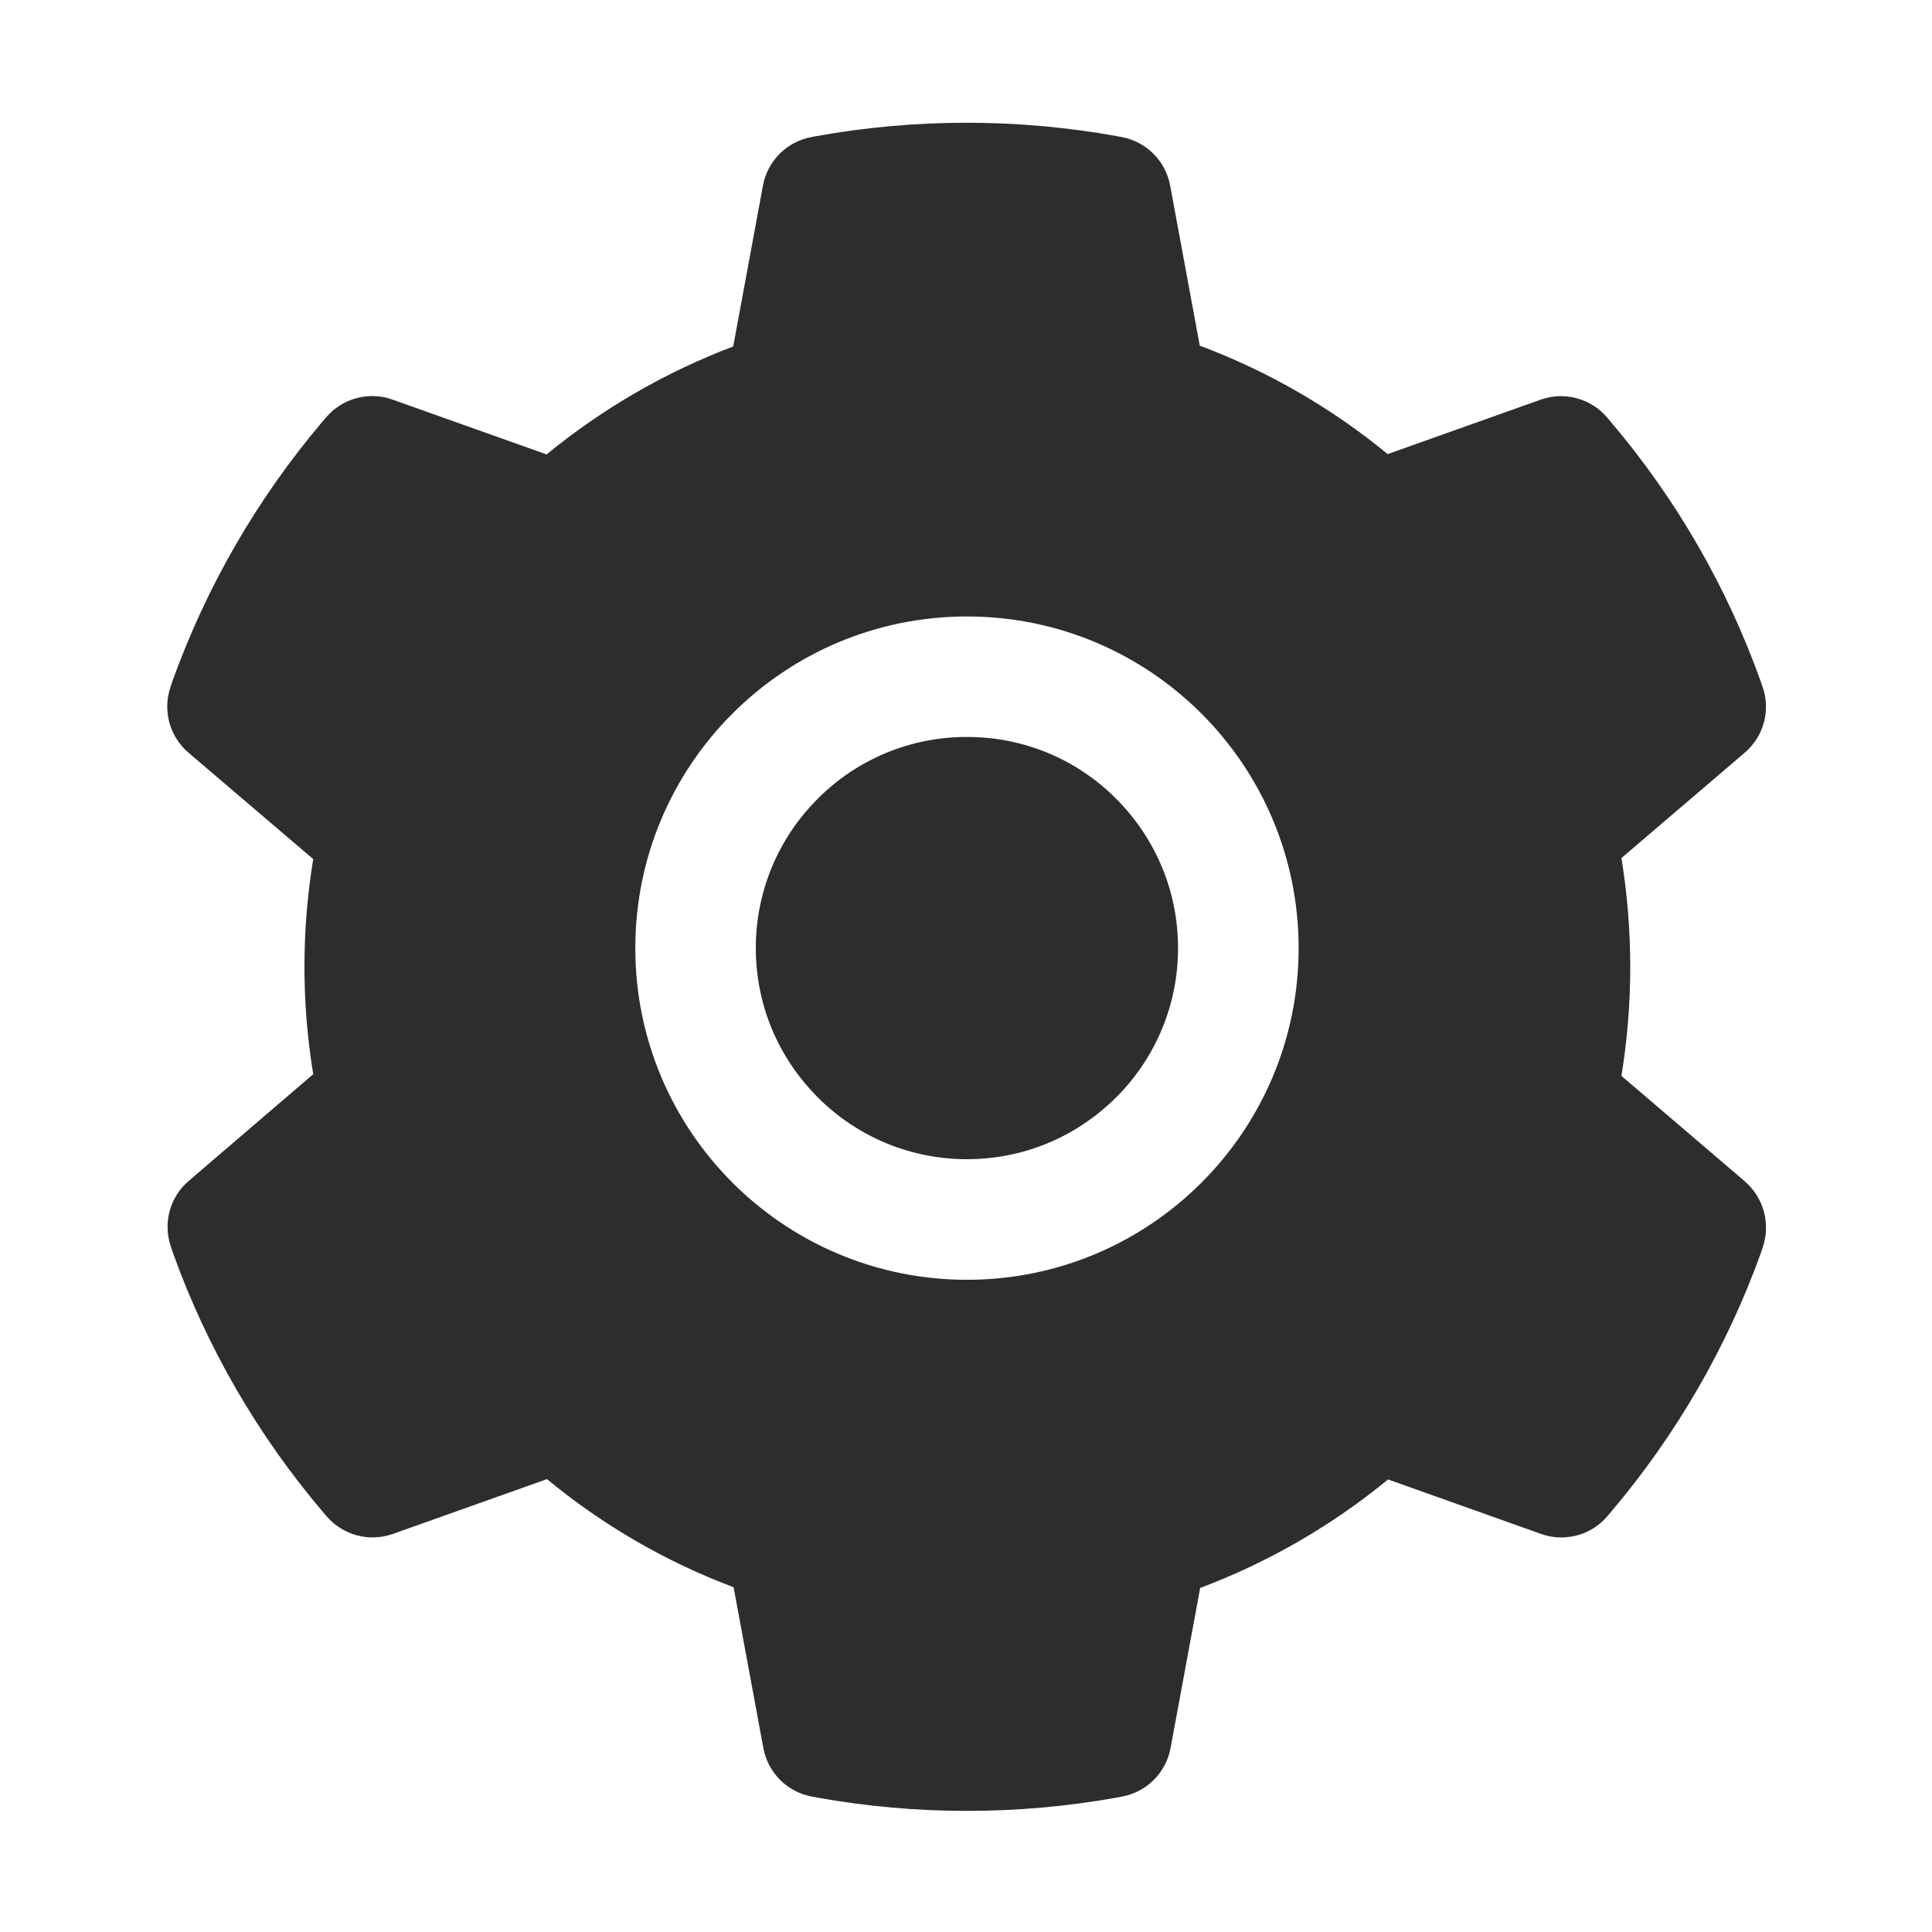
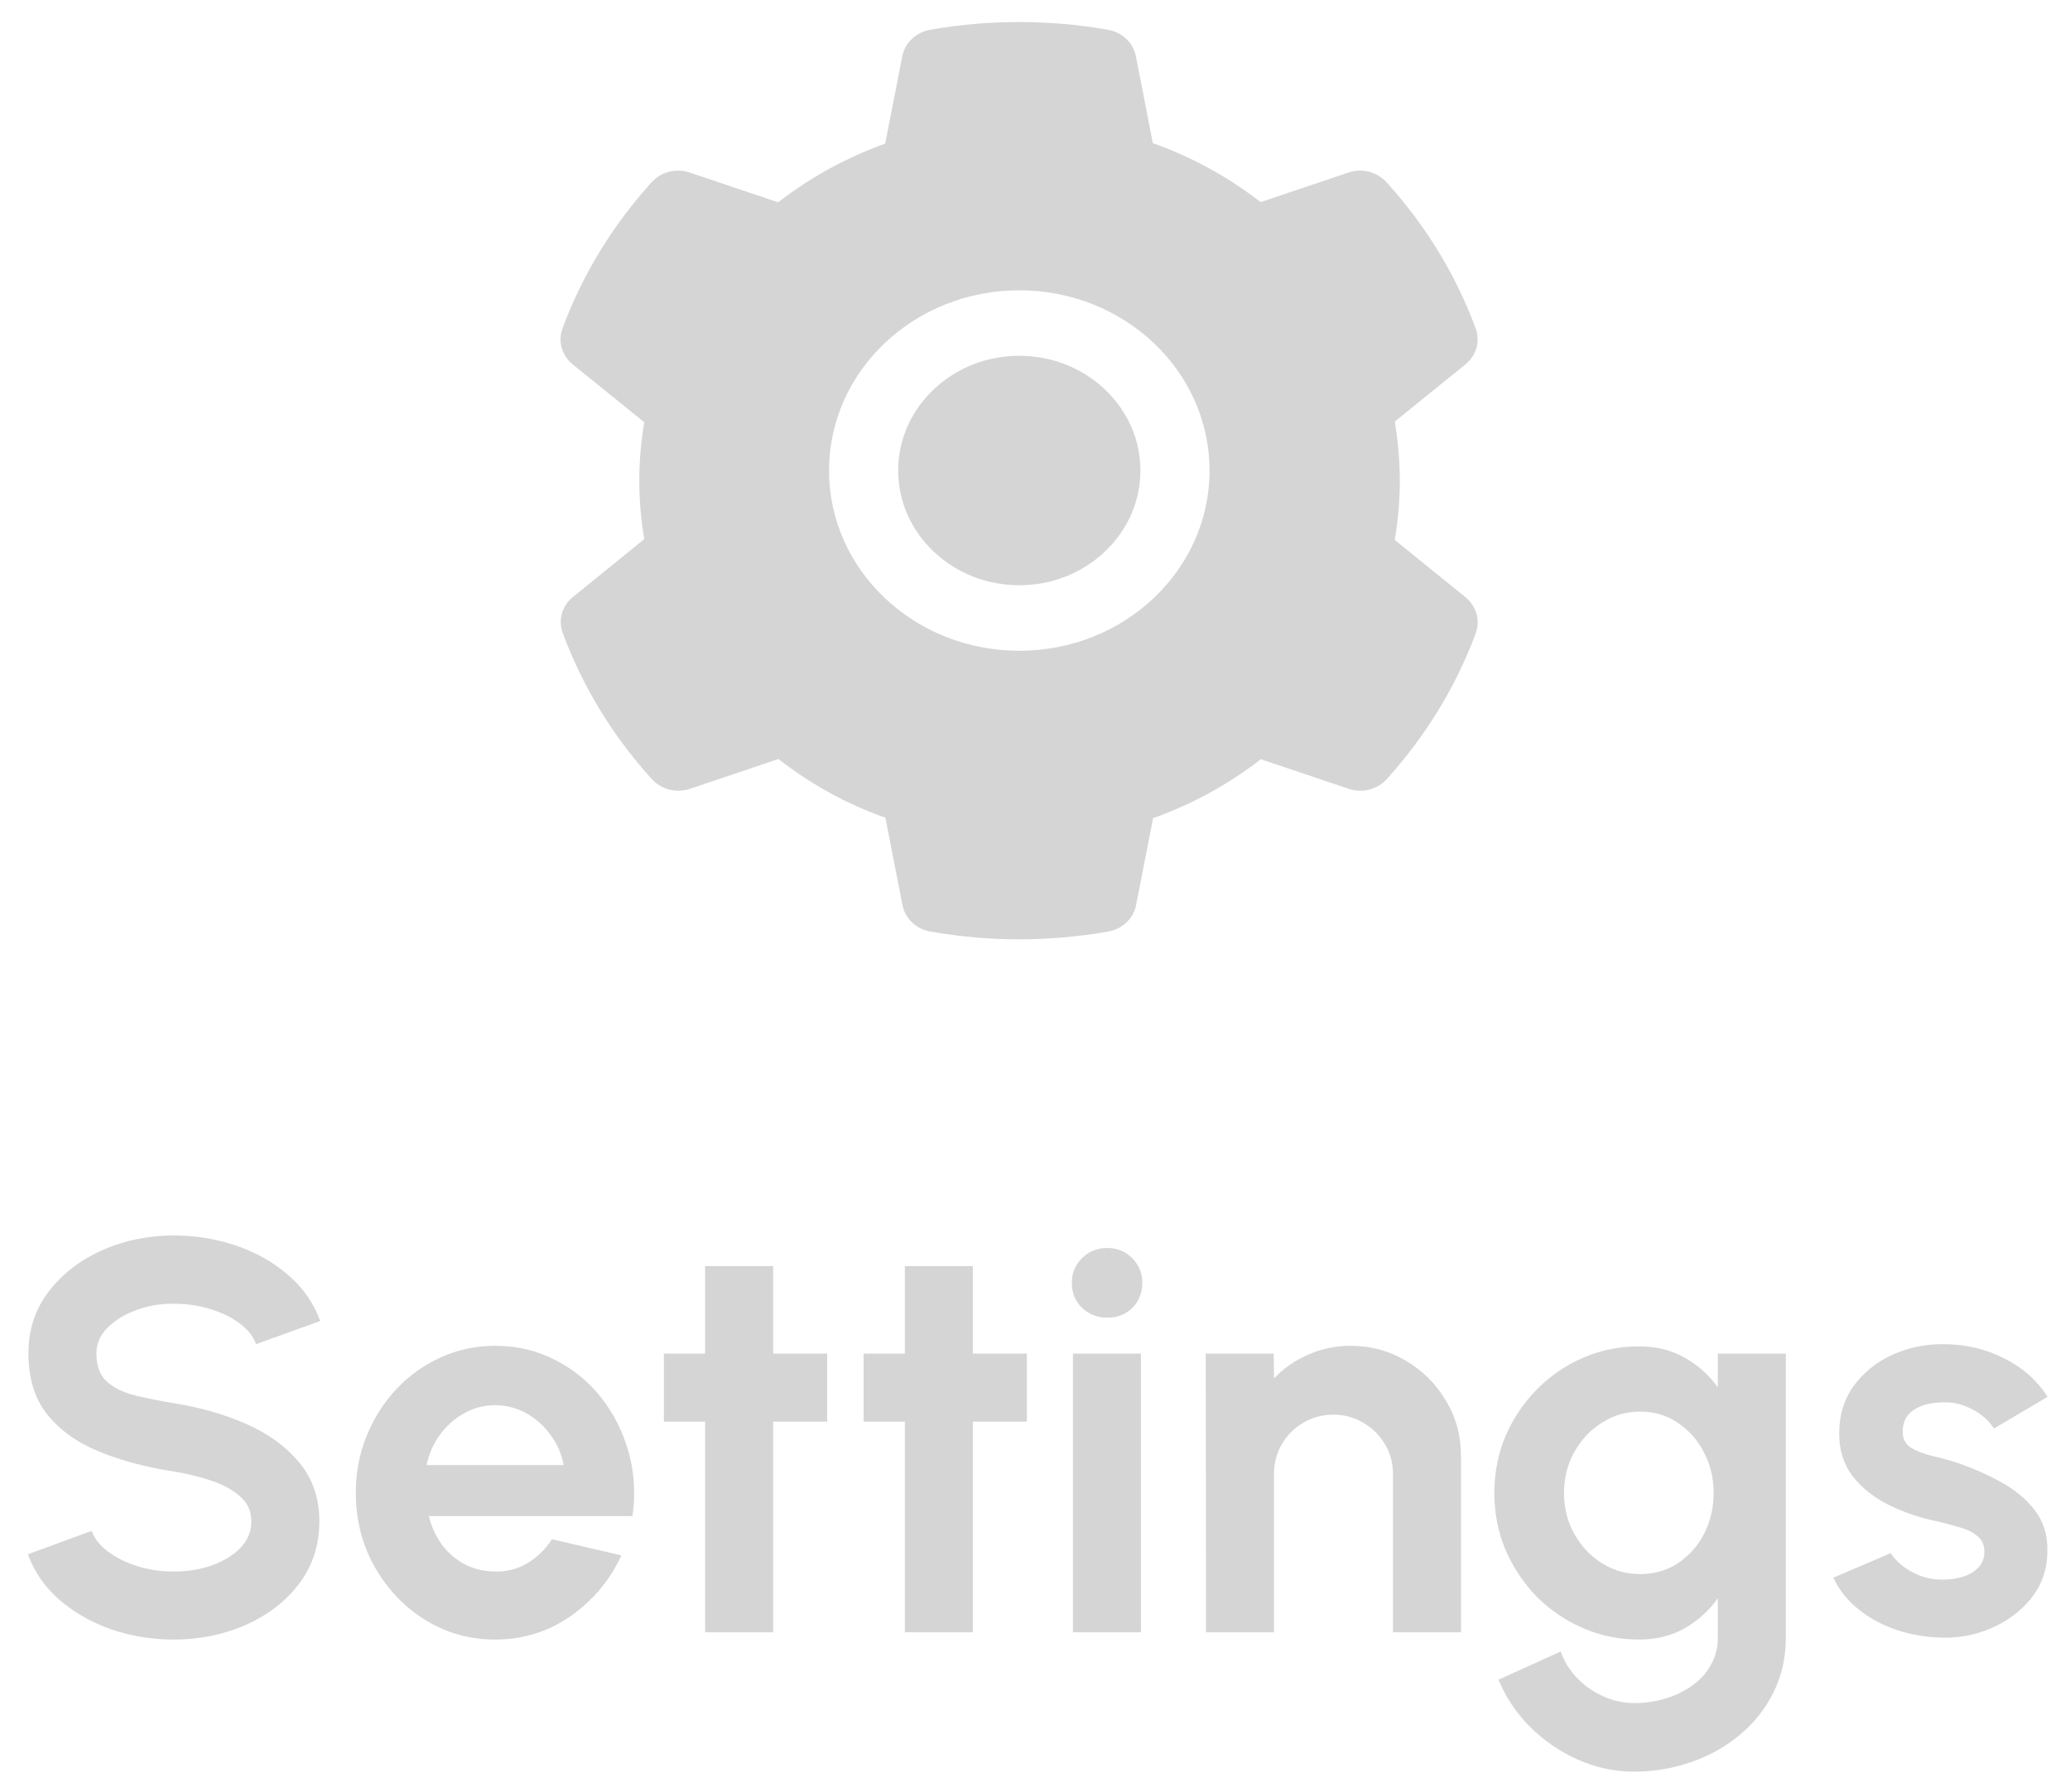
- <svg xmlns="http://www.w3.org/2000/svg" width="24" height="24" fill="none">
-   <path d="M12.012 9.155a2.6 2.6 0 0 0-1.854.768 2.61 2.61 0 0 0-.769 1.854c0 .701.274 1.357.769 1.854a2.61 2.61 0 0 0 1.854.769c.7 0 1.357-.274 1.854-.769a2.61 2.61 0 0 0 .768-1.854c0-.7-.274-1.357-.768-1.854a2.6 2.6 0 0 0-1.854-.768Zm9.663 5.52-1.533-1.31a8.417 8.417 0 0 0 0-2.706l1.533-1.31a.75.75 0 0 0 .218-.825l-.021-.06a10.372 10.372 0 0 0-1.866-3.228l-.042-.05a.753.753 0 0 0-.823-.222l-1.903.677a8.183 8.183 0 0 0-2.334-1.347l-.368-1.99a.752.752 0 0 0-.605-.602l-.063-.012a10.562 10.562 0 0 0-3.722 0l-.063.012a.751.751 0 0 0-.605.602l-.37 2A8.284 8.284 0 0 0 6.79 5.645l-1.917-.682a.75.75 0 0 0-.823.223l-.042.049a10.452 10.452 0 0 0-1.866 3.227l-.02.061a.753.753 0 0 0 .217.825l1.552 1.324a8.24 8.24 0 0 0 0 2.672L2.344 14.67a.751.751 0 0 0-.218.825l.02.062a10.398 10.398 0 0 0 1.867 3.227l.042.049a.753.753 0 0 0 .822.223l1.918-.682a8.115 8.115 0 0 0 2.318 1.343l.37 1.999a.751.751 0 0 0 .604.602l.064.012c1.23.221 2.49.221 3.722 0l.063-.012a.752.752 0 0 0 .605-.602l.368-1.99a8.24 8.24 0 0 0 2.334-1.348l1.903.678a.751.751 0 0 0 .823-.223l.042-.05a10.452 10.452 0 0 0 1.866-3.226l.02-.061a.757.757 0 0 0-.222-.82Zm-9.663 1.223a4.12 4.12 0 1 1 0-8.24 4.12 4.12 0 0 1 0 8.24Z" fill="#2D2D2D" />
+ <svg xmlns="http://www.w3.org/2000/svg" width="52" height="45" viewBox="0 0 52 45" fill="none">
+   <path d="M25.605 8.937C24.793 8.937 24.031 9.236 23.455 9.782C22.881 10.328 22.563 11.049 22.563 11.819C22.563 12.588 22.881 13.309 23.455 13.855C24.031 14.399 24.793 14.7 25.605 14.7C26.418 14.7 27.18 14.399 27.756 13.855C28.33 13.309 28.648 12.588 28.648 11.819C28.648 11.049 28.33 10.328 27.756 9.782C27.474 9.513 27.139 9.3 26.77 9.155C26.401 9.01 26.005 8.936 25.605 8.937V8.937ZM36.815 15.001L35.037 13.562C35.121 13.073 35.164 12.573 35.164 12.076C35.164 11.579 35.121 11.077 35.037 10.59L36.815 9.151C36.949 9.042 37.045 8.897 37.09 8.735C37.136 8.573 37.128 8.402 37.068 8.244L37.043 8.177C36.554 6.881 35.821 5.68 34.879 4.632L34.83 4.577C34.716 4.45 34.563 4.359 34.393 4.315C34.223 4.271 34.042 4.278 33.876 4.333L31.668 5.077C30.853 4.444 29.945 3.944 28.96 3.596L28.534 1.41C28.501 1.245 28.417 1.094 28.292 0.976C28.166 0.858 28.006 0.778 27.832 0.748L27.759 0.735C26.345 0.493 24.855 0.493 23.441 0.735L23.368 0.748C23.194 0.778 23.034 0.858 22.908 0.976C22.783 1.094 22.699 1.245 22.666 1.41L22.237 3.607C21.262 3.957 20.354 4.455 19.548 5.082L17.324 4.333C17.158 4.277 16.977 4.271 16.807 4.314C16.636 4.358 16.484 4.45 16.37 4.577L16.321 4.632C15.381 5.681 14.648 6.882 14.157 8.177L14.133 8.244C14.01 8.566 14.111 8.927 14.385 9.151L16.185 10.606C16.101 11.09 16.06 11.584 16.06 12.073C16.06 12.568 16.101 13.062 16.185 13.541L14.391 14.996C14.256 15.105 14.16 15.25 14.115 15.412C14.07 15.574 14.078 15.745 14.138 15.903L14.162 15.97C14.655 17.265 15.38 18.462 16.326 19.515L16.375 19.57C16.49 19.697 16.642 19.788 16.812 19.832C16.983 19.876 17.163 19.869 17.33 19.814L19.554 19.065C20.364 19.696 21.266 20.195 22.242 20.54L22.672 22.737C22.704 22.901 22.788 23.053 22.914 23.171C23.039 23.289 23.199 23.369 23.373 23.399L23.447 23.411C24.875 23.655 26.337 23.655 27.764 23.411L27.837 23.399C28.012 23.369 28.172 23.289 28.297 23.171C28.422 23.053 28.507 22.901 28.539 22.737L28.966 20.551C29.95 20.2 30.858 19.703 31.674 19.07L33.881 19.814C34.048 19.87 34.228 19.876 34.399 19.833C34.569 19.789 34.721 19.697 34.836 19.57L34.885 19.515C35.831 18.457 36.556 17.265 37.049 15.97L37.073 15.903C37.19 15.583 37.089 15.225 36.815 15.001ZM25.605 16.346C22.966 16.346 20.826 14.319 20.826 11.819C20.826 9.318 22.966 7.292 25.605 7.292C28.245 7.292 30.385 9.318 30.385 11.819C30.385 14.319 28.245 16.346 25.605 16.346Z" fill="#D5D5D5" />
+   <path d="M4.368 41.182C3.827 41.182 3.306 41.098 2.807 40.93C2.312 40.757 1.878 40.512 1.505 40.195C1.132 39.873 0.863 39.488 0.7 39.04L2.303 38.452C2.368 38.639 2.501 38.809 2.702 38.963C2.903 39.117 3.148 39.241 3.437 39.334C3.726 39.427 4.037 39.474 4.368 39.474C4.709 39.474 5.026 39.423 5.32 39.32C5.619 39.213 5.859 39.066 6.041 38.879C6.223 38.688 6.314 38.466 6.314 38.214C6.314 37.957 6.218 37.747 6.027 37.584C5.836 37.416 5.591 37.283 5.292 37.185C4.993 37.087 4.685 37.012 4.368 36.961C3.673 36.854 3.05 36.688 2.499 36.464C1.948 36.24 1.512 35.93 1.19 35.533C0.873 35.136 0.714 34.623 0.714 33.993C0.714 33.4 0.884 32.882 1.225 32.439C1.566 31.996 2.014 31.65 2.569 31.403C3.124 31.156 3.724 31.032 4.368 31.032C4.905 31.032 5.423 31.116 5.922 31.284C6.421 31.452 6.858 31.697 7.231 32.019C7.609 32.341 7.88 32.728 8.043 33.181L6.433 33.762C6.368 33.575 6.235 33.405 6.034 33.251C5.833 33.097 5.588 32.976 5.299 32.887C5.01 32.794 4.699 32.747 4.368 32.747C4.037 32.742 3.722 32.796 3.423 32.908C3.129 33.015 2.889 33.162 2.702 33.349C2.515 33.536 2.422 33.75 2.422 33.993C2.422 34.306 2.508 34.541 2.681 34.7C2.858 34.859 3.094 34.975 3.388 35.05C3.682 35.12 4.009 35.185 4.368 35.246C5.021 35.349 5.626 35.521 6.181 35.764C6.736 36.007 7.182 36.331 7.518 36.737C7.854 37.138 8.022 37.631 8.022 38.214C8.022 38.807 7.854 39.327 7.518 39.775C7.182 40.218 6.736 40.564 6.181 40.811C5.626 41.058 5.021 41.182 4.368 41.182ZM12.438 41.182C11.794 41.182 11.206 41.016 10.674 40.685C10.146 40.354 9.724 39.908 9.407 39.348C9.094 38.788 8.938 38.17 8.938 37.493C8.938 36.984 9.029 36.508 9.211 36.065C9.393 35.617 9.642 35.225 9.96 34.889C10.282 34.548 10.655 34.282 11.08 34.091C11.504 33.9 11.957 33.804 12.438 33.804C12.984 33.804 13.483 33.921 13.936 34.154C14.393 34.383 14.78 34.698 15.098 35.099C15.415 35.5 15.646 35.958 15.791 36.471C15.935 36.984 15.968 37.521 15.889 38.081H10.772C10.837 38.342 10.944 38.578 11.094 38.788C11.243 38.993 11.432 39.159 11.661 39.285C11.889 39.406 12.148 39.469 12.438 39.474C12.736 39.479 13.007 39.409 13.25 39.264C13.497 39.115 13.702 38.914 13.866 38.662L15.609 39.068C15.324 39.689 14.899 40.197 14.335 40.594C13.77 40.986 13.138 41.182 12.438 41.182ZM10.716 36.8H14.16C14.108 36.52 13.999 36.268 13.831 36.044C13.667 35.815 13.464 35.633 13.222 35.498C12.979 35.363 12.718 35.295 12.438 35.295C12.158 35.295 11.899 35.363 11.661 35.498C11.423 35.629 11.22 35.808 11.052 36.037C10.888 36.261 10.776 36.515 10.716 36.8ZM20.779 35.708H19.422V41H17.713V35.708H16.677V34H17.713V31.802H19.422V34H20.779V35.708ZM25.797 35.708H24.439V41H22.731V35.708H21.695V34H22.731V31.802H24.439V34H25.797V35.708ZM26.953 34H28.661V41H26.953V34ZM27.821 33.097C27.569 33.097 27.357 33.015 27.184 32.852C27.012 32.684 26.925 32.474 26.925 32.222C26.925 31.975 27.012 31.767 27.184 31.599C27.357 31.431 27.567 31.347 27.814 31.347C28.062 31.347 28.269 31.431 28.437 31.599C28.61 31.767 28.696 31.975 28.696 32.222C28.696 32.474 28.612 32.684 28.444 32.852C28.276 33.015 28.069 33.097 27.821 33.097ZM36.701 36.576V41H34.993V37.024C34.993 36.749 34.926 36.499 34.79 36.275C34.655 36.046 34.473 35.867 34.244 35.736C34.02 35.601 33.771 35.533 33.495 35.533C33.22 35.533 32.968 35.601 32.739 35.736C32.515 35.867 32.336 36.046 32.2 36.275C32.07 36.499 32.004 36.749 32.004 37.024V41H30.296L30.289 34H31.997L32.004 34.623C32.242 34.371 32.527 34.173 32.858 34.028C33.19 33.879 33.547 33.804 33.929 33.804C34.438 33.804 34.902 33.93 35.322 34.182C35.742 34.429 36.076 34.763 36.323 35.183C36.575 35.598 36.701 36.063 36.701 36.576ZM43.153 34H44.861V41.133C44.861 41.637 44.758 42.094 44.553 42.505C44.348 42.92 44.068 43.275 43.713 43.569C43.358 43.868 42.953 44.096 42.495 44.255C42.038 44.418 41.557 44.5 41.053 44.5C40.563 44.5 40.092 44.4 39.639 44.199C39.187 43.998 38.785 43.723 38.435 43.373C38.09 43.028 37.826 42.633 37.644 42.19L39.205 41.483C39.298 41.74 39.438 41.964 39.625 42.155C39.816 42.351 40.036 42.503 40.283 42.61C40.531 42.722 40.787 42.778 41.053 42.778C41.324 42.778 41.583 42.741 41.83 42.666C42.082 42.591 42.309 42.482 42.509 42.337C42.71 42.197 42.866 42.024 42.978 41.819C43.095 41.618 43.153 41.39 43.153 41.133V40.146C42.934 40.454 42.658 40.704 42.327 40.895C41.996 41.086 41.613 41.182 41.179 41.182C40.675 41.182 40.204 41.086 39.765 40.895C39.327 40.704 38.939 40.44 38.603 40.104C38.272 39.763 38.011 39.371 37.819 38.928C37.633 38.485 37.539 38.009 37.539 37.5C37.539 36.991 37.633 36.515 37.819 36.072C38.011 35.629 38.272 35.239 38.603 34.903C38.939 34.562 39.327 34.296 39.765 34.105C40.204 33.914 40.675 33.818 41.179 33.818C41.613 33.818 41.996 33.914 42.327 34.105C42.658 34.292 42.934 34.539 43.153 34.847V34ZM41.2 39.537C41.559 39.537 41.877 39.446 42.152 39.264C42.432 39.077 42.651 38.83 42.81 38.522C42.969 38.209 43.048 37.869 43.048 37.5C43.048 37.127 42.967 36.786 42.803 36.478C42.645 36.17 42.425 35.923 42.145 35.736C41.87 35.549 41.555 35.456 41.2 35.456C40.85 35.456 40.531 35.549 40.241 35.736C39.952 35.918 39.721 36.163 39.548 36.471C39.376 36.779 39.289 37.122 39.289 37.5C39.289 37.878 39.376 38.221 39.548 38.529C39.721 38.837 39.952 39.082 40.241 39.264C40.531 39.446 40.85 39.537 41.2 39.537ZM48.61 41.126C48.246 41.103 47.894 41.03 47.553 40.909C47.217 40.783 46.918 40.613 46.657 40.398C46.396 40.183 46.195 39.927 46.055 39.628L47.497 39.012C47.553 39.105 47.644 39.206 47.77 39.313C47.896 39.416 48.045 39.502 48.218 39.572C48.395 39.642 48.589 39.677 48.799 39.677C48.976 39.677 49.144 39.654 49.303 39.607C49.466 39.556 49.597 39.479 49.695 39.376C49.798 39.273 49.849 39.14 49.849 38.977C49.849 38.804 49.788 38.671 49.667 38.578C49.55 38.48 49.401 38.408 49.219 38.361C49.042 38.31 48.869 38.263 48.701 38.221C48.258 38.132 47.845 37.995 47.462 37.808C47.084 37.621 46.778 37.381 46.545 37.087C46.316 36.788 46.202 36.429 46.202 36.009C46.202 35.547 46.323 35.148 46.566 34.812C46.813 34.476 47.133 34.217 47.525 34.035C47.922 33.853 48.349 33.762 48.806 33.762C49.361 33.762 49.87 33.879 50.332 34.112C50.799 34.341 51.167 34.665 51.438 35.085L50.087 35.883C50.022 35.771 49.931 35.668 49.814 35.575C49.697 35.477 49.564 35.398 49.415 35.337C49.266 35.272 49.109 35.234 48.946 35.225C48.736 35.216 48.545 35.234 48.372 35.281C48.199 35.328 48.059 35.407 47.952 35.519C47.849 35.631 47.798 35.78 47.798 35.967C47.798 36.144 47.868 36.277 48.008 36.366C48.148 36.45 48.316 36.515 48.512 36.562C48.713 36.609 48.904 36.66 49.086 36.716C49.497 36.851 49.882 37.017 50.241 37.213C50.605 37.409 50.897 37.649 51.116 37.934C51.335 38.219 51.44 38.559 51.431 38.956C51.431 39.409 51.296 39.805 51.025 40.146C50.754 40.482 50.404 40.739 49.975 40.916C49.55 41.093 49.095 41.163 48.61 41.126Z" fill="#D5D5D5" />
</svg>
